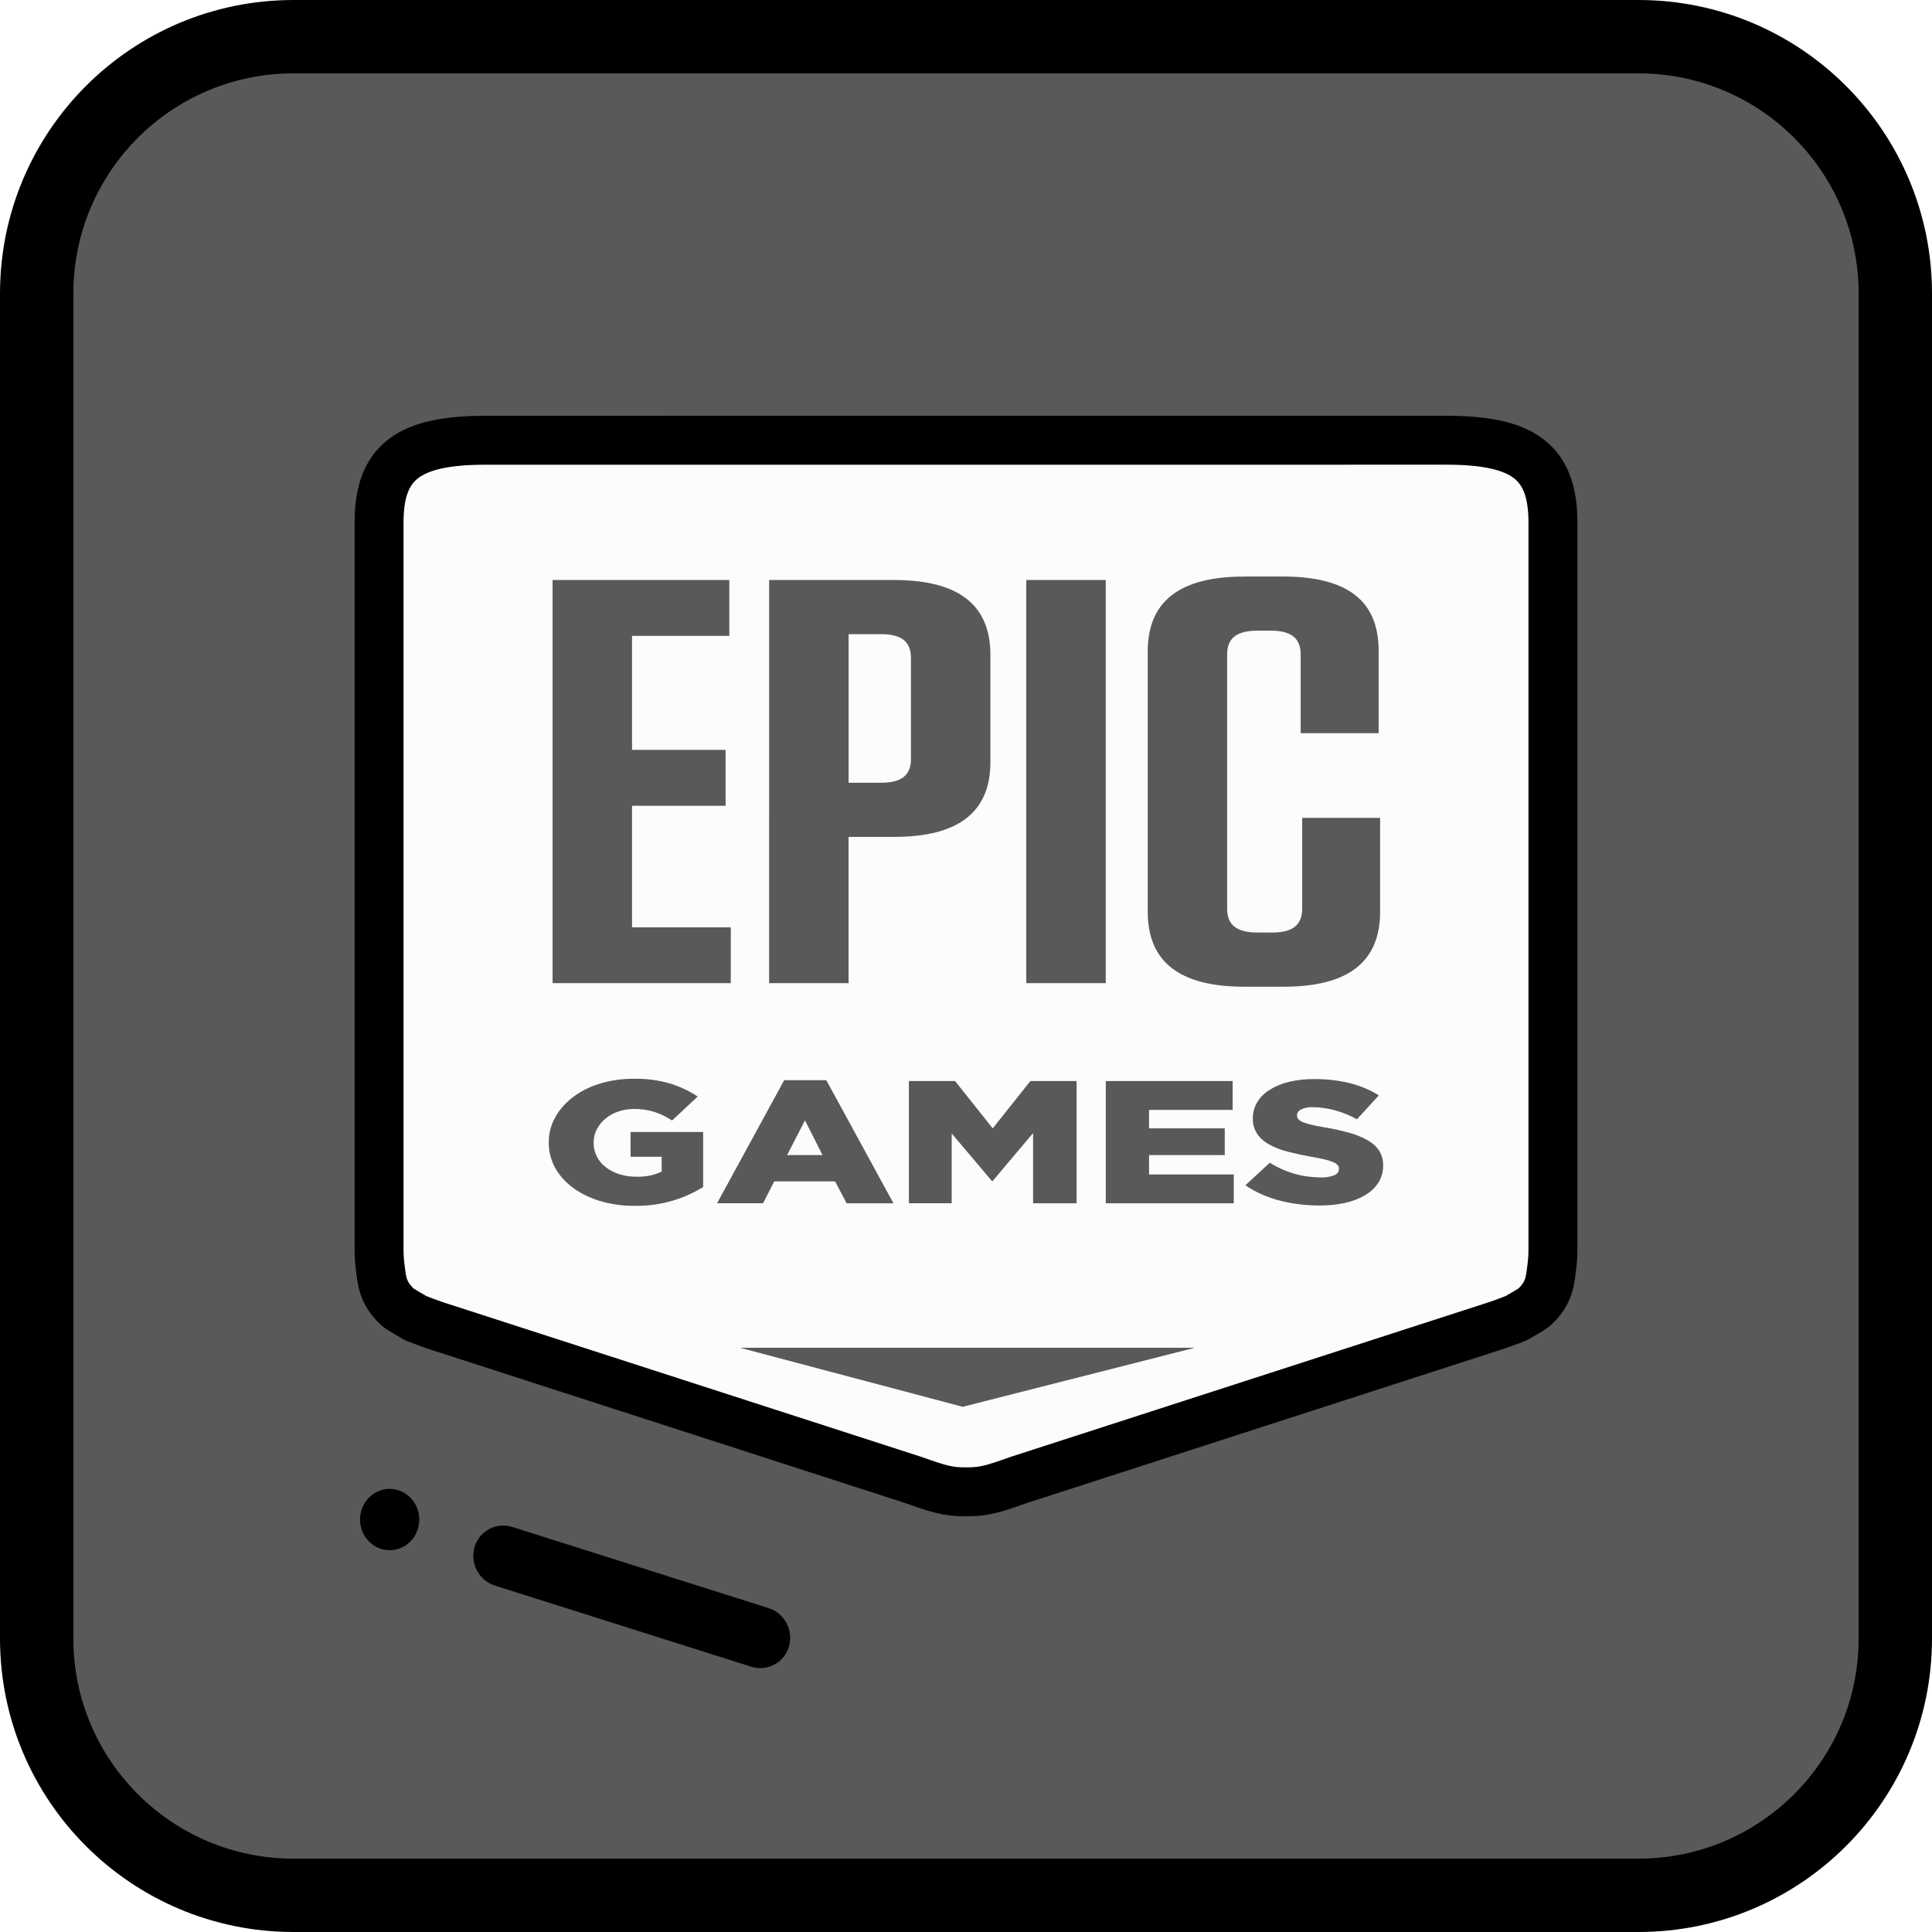
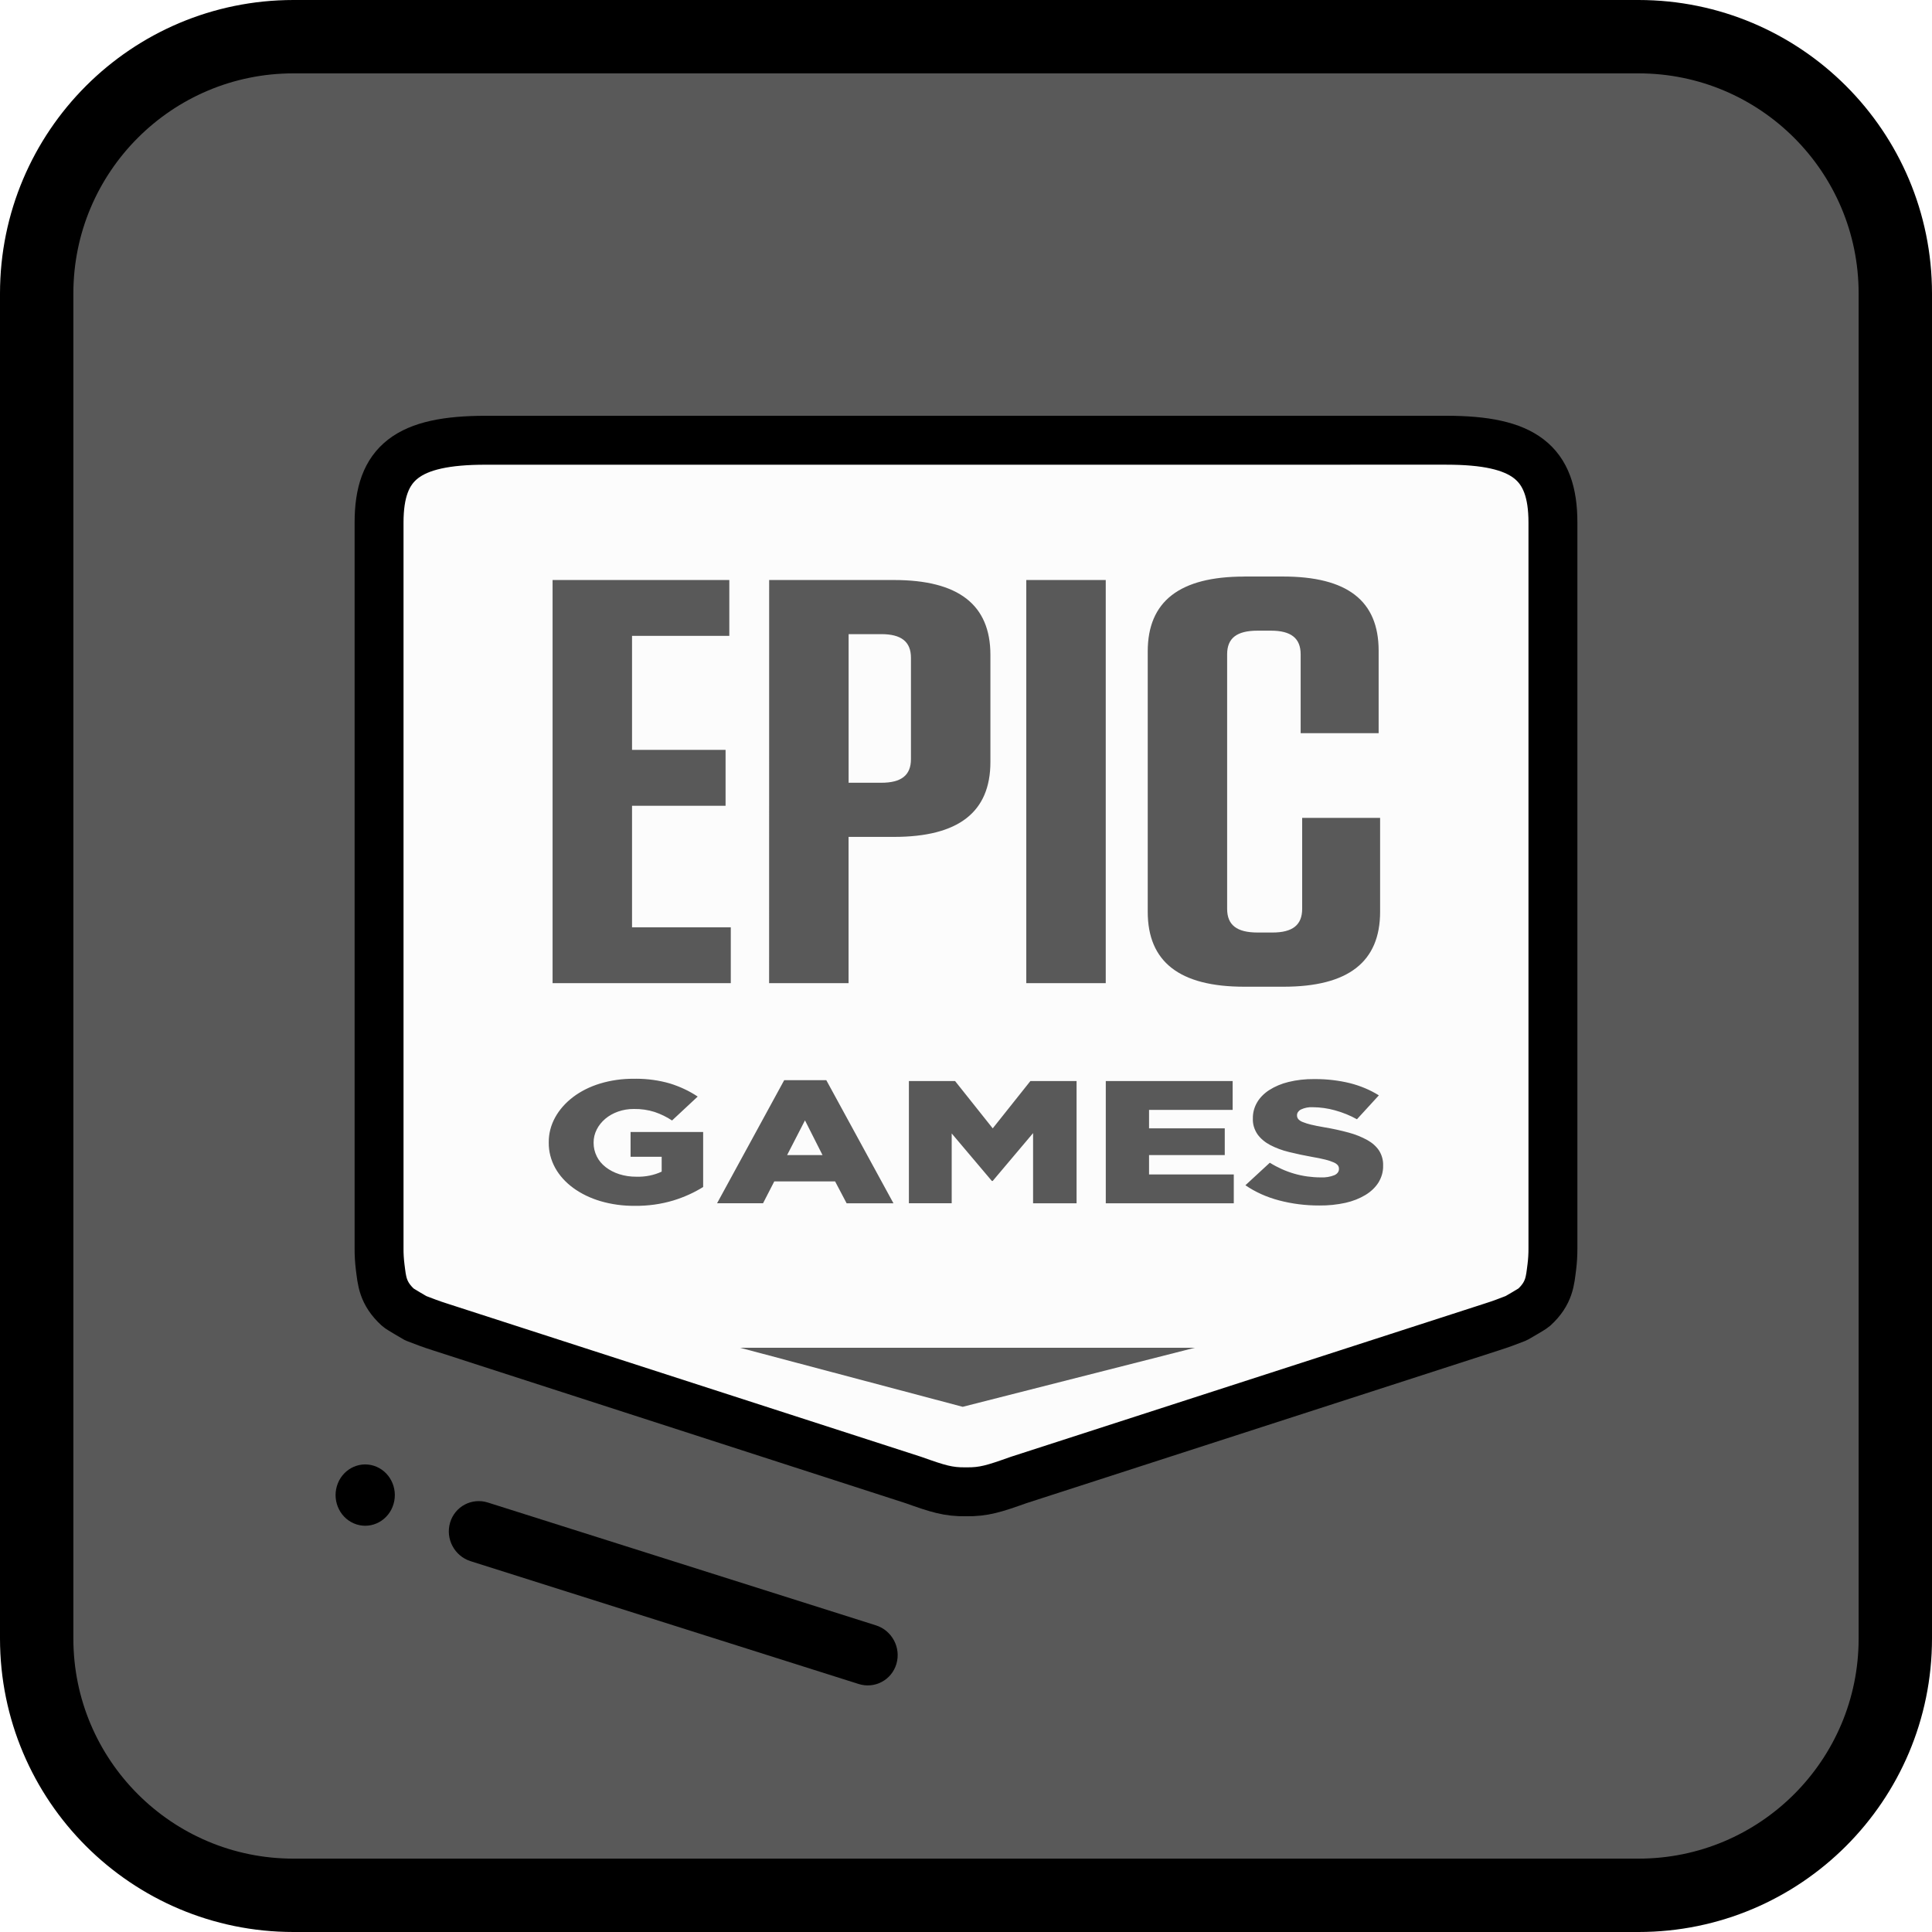
<svg xmlns="http://www.w3.org/2000/svg" width="79" height="79" viewBox="0 0 79 79" fill="none">
  <path d="M1.5 12C1.5 6.201 6.201 1.5 12 1.5H67C72.799 1.5 77.5 6.201 77.5 12V67C77.5 72.799 72.799 77.5 67 77.5H12C6.201 77.5 1.5 72.799 1.5 67V12Z" fill="#595959" stroke="black" stroke-width="3" stroke-miterlimit="2.366" stroke-linejoin="round" />
-   <rect width="2.5" height="13.485" rx="1.25" transform="matrix(-0.283237 0.95905 -0.953389 -0.301744 32.6144 66.1308)" fill="black" />
-   <ellipse rx="1.215" ry="1.25" transform="matrix(-0.953389 -0.301744 0.283237 -0.95905 15.9332 62.1345)" fill="black" />
+   <rect width="2.5" height="19.143" rx="1.25" transform="matrix(-0.283237 0.95905 -0.953389 -0.301744 37.0087 66.8381)" fill="black" />
+   <ellipse rx="1.215" ry="1.25" transform="matrix(-0.953389 -0.301744 0.283237 -0.95905 14.9332 61.1345)" fill="black" />
  <path d="M19.856 18.002C16.672 18.002 15.5 18.908 15.5 21.368V51.04C15.498 51.299 15.514 51.558 15.546 51.816C15.618 52.353 15.632 52.873 16.28 53.464C16.343 53.523 17.002 53.903 17.002 53.903C17.357 54.037 17.601 54.136 18 54.261L37.344 60.516C38.349 60.872 38.769 61.01 39.498 60.999H39.502C40.231 61.01 40.651 60.872 41.656 60.516L61 54.259C61.4 54.134 61.643 54.037 61.998 53.901C61.998 53.901 62.657 53.523 62.72 53.466C63.37 52.874 63.382 52.353 63.453 51.817C63.486 51.559 63.502 51.299 63.5 51.04V21.368C63.5 18.908 62.325 18 59.141 18L19.856 18.002ZM50.877 23.574H52.455C55.096 23.574 56.373 24.565 56.373 26.612V29.981H53.184V26.756C53.184 26.095 52.789 25.788 51.97 25.788H51.425C50.573 25.788 50.178 26.093 50.178 26.754V37.163C50.178 37.825 50.573 38.131 51.425 38.131H52.033C52.852 38.131 53.246 37.825 53.246 37.163V33.444H56.433V37.283C56.433 39.333 55.129 40.347 52.487 40.347H50.877C48.236 40.347 46.931 39.333 46.931 37.283V26.637C46.931 24.588 48.236 23.576 50.877 23.576V23.574ZM22.595 23.717H29.822V26H25.844V30.663H29.669V32.948H25.844V37.918H29.882V40.202H22.595V23.717ZM31.451 23.717H36.553C39.194 23.717 40.498 24.728 40.498 26.777V31.158C40.498 33.208 39.194 34.221 36.553 34.221H34.698V40.202H31.449L31.451 23.717ZM41.965 23.717H45.214V40.202H41.965V23.717ZM34.7 25.93V32.007H36.035C36.857 32.007 37.249 31.701 37.249 31.04V26.897C37.249 26.238 36.854 25.93 36.035 25.93H34.7ZM26.02 44.11C26.489 44.111 26.953 44.176 27.392 44.303C27.807 44.432 28.191 44.613 28.529 44.839L27.48 45.817C27.265 45.674 27.025 45.556 26.765 45.468C26.498 45.383 26.212 45.342 25.923 45.346C25.699 45.344 25.477 45.381 25.273 45.453C25.076 45.523 24.9 45.622 24.753 45.745C24.603 45.873 24.484 46.02 24.403 46.181C24.316 46.351 24.271 46.533 24.273 46.716V46.731C24.271 46.92 24.315 47.109 24.403 47.286C24.483 47.451 24.607 47.6 24.767 47.725C24.925 47.848 25.113 47.945 25.32 48.012C25.543 48.083 25.782 48.118 26.023 48.116C26.386 48.127 26.746 48.055 27.056 47.908V47.3H25.784V46.288H28.752V48.537C28.385 48.766 27.975 48.952 27.536 49.087C27.031 49.239 26.493 49.314 25.951 49.307C25.474 49.311 25 49.246 24.554 49.115C24.142 48.994 23.765 48.811 23.444 48.578C23.129 48.348 22.878 48.071 22.706 47.763C22.525 47.434 22.434 47.081 22.439 46.724V46.709C22.435 46.359 22.524 46.011 22.702 45.688C22.872 45.38 23.118 45.1 23.426 44.864C23.741 44.624 24.115 44.436 24.526 44.31C24.968 44.175 25.439 44.108 25.914 44.111C25.949 44.111 25.983 44.111 26.018 44.111L26.02 44.11ZM53.785 44.124C54.267 44.123 54.746 44.18 55.205 44.292C55.633 44.402 56.032 44.57 56.382 44.789L55.486 45.767C55.208 45.612 54.904 45.488 54.581 45.4C54.292 45.319 53.987 45.277 53.68 45.274C53.511 45.265 53.342 45.298 53.198 45.367C53.148 45.392 53.108 45.426 53.08 45.465C53.051 45.505 53.036 45.55 53.035 45.595V45.609C53.034 45.662 53.051 45.714 53.086 45.76C53.131 45.81 53.192 45.851 53.263 45.878C53.372 45.922 53.486 45.958 53.604 45.986C53.748 46.021 53.929 46.057 54.151 46.095C54.49 46.151 54.823 46.224 55.15 46.313C55.421 46.386 55.677 46.489 55.911 46.618C56.113 46.73 56.277 46.877 56.391 47.048C56.507 47.236 56.563 47.443 56.556 47.652V47.666C56.562 47.902 56.497 48.136 56.368 48.35C56.243 48.549 56.061 48.724 55.836 48.861C55.593 49.008 55.315 49.118 55.017 49.184C54.67 49.26 54.31 49.297 53.95 49.293C53.389 49.295 52.832 49.225 52.302 49.085C51.794 48.952 51.326 48.741 50.925 48.465L51.923 47.544C52.566 47.944 53.265 48.144 54.012 48.144C54.202 48.153 54.391 48.122 54.56 48.055C54.619 48.03 54.668 47.993 54.702 47.948C54.735 47.903 54.752 47.852 54.75 47.8V47.786C54.751 47.738 54.735 47.69 54.704 47.648C54.661 47.599 54.603 47.558 54.534 47.53C54.429 47.484 54.318 47.447 54.203 47.419C54.025 47.375 53.844 47.338 53.662 47.308C53.339 47.251 53.019 47.183 52.703 47.105C52.431 47.039 52.172 46.943 51.935 46.819C51.722 46.706 51.546 46.557 51.42 46.383C51.286 46.184 51.22 45.962 51.23 45.738V45.724C51.227 45.502 51.285 45.283 51.401 45.081C51.515 44.885 51.685 44.712 51.898 44.574C52.131 44.425 52.399 44.312 52.687 44.242C53.023 44.16 53.374 44.12 53.727 44.124C53.746 44.124 53.766 44.124 53.785 44.124ZM32.066 44.169H33.788L36.534 49.203H34.619L34.148 48.309H31.66L31.201 49.202H29.321L32.066 44.169ZM37.165 44.205H39.054L40.593 46.139L42.132 44.205H44.021V49.203H42.243V46.333L40.593 48.288H40.556L38.915 46.347V49.202H37.165V44.205ZM45.216 44.205H50.403V45.383H46.985V46.139H50.081V47.232H46.985V48.024H50.45V49.203H45.216V44.205ZM32.916 45.812L32.185 47.232H33.633L32.916 45.812ZM30.258 55.11H48.858L39.365 57.525L30.258 55.11Z" fill="#FCFCFC" />
  <path d="M15.5 21.369C15.5 18.909 16.672 18.002 19.856 18.002L59.141 18.001C62.325 18.001 63.5 18.909 63.5 21.369V51.04C63.501 51.3 63.486 51.559 63.453 51.818C63.381 52.353 63.37 52.875 62.72 53.466C62.657 53.523 61.998 53.901 61.998 53.901C61.643 54.038 61.399 54.134 61 54.26L41.656 60.516C40.651 60.873 40.231 61.011 39.502 61H39.498C38.769 61.011 38.349 60.873 37.344 60.516L18 54.262C17.6 54.136 17.357 54.038 17.002 53.903C17.002 53.903 16.343 53.523 16.28 53.464C15.632 52.873 15.618 52.353 15.546 51.816C15.514 51.558 15.498 51.299 15.5 51.04V21.369Z" stroke="black" stroke-width="2" stroke-linejoin="round" />
</svg>
